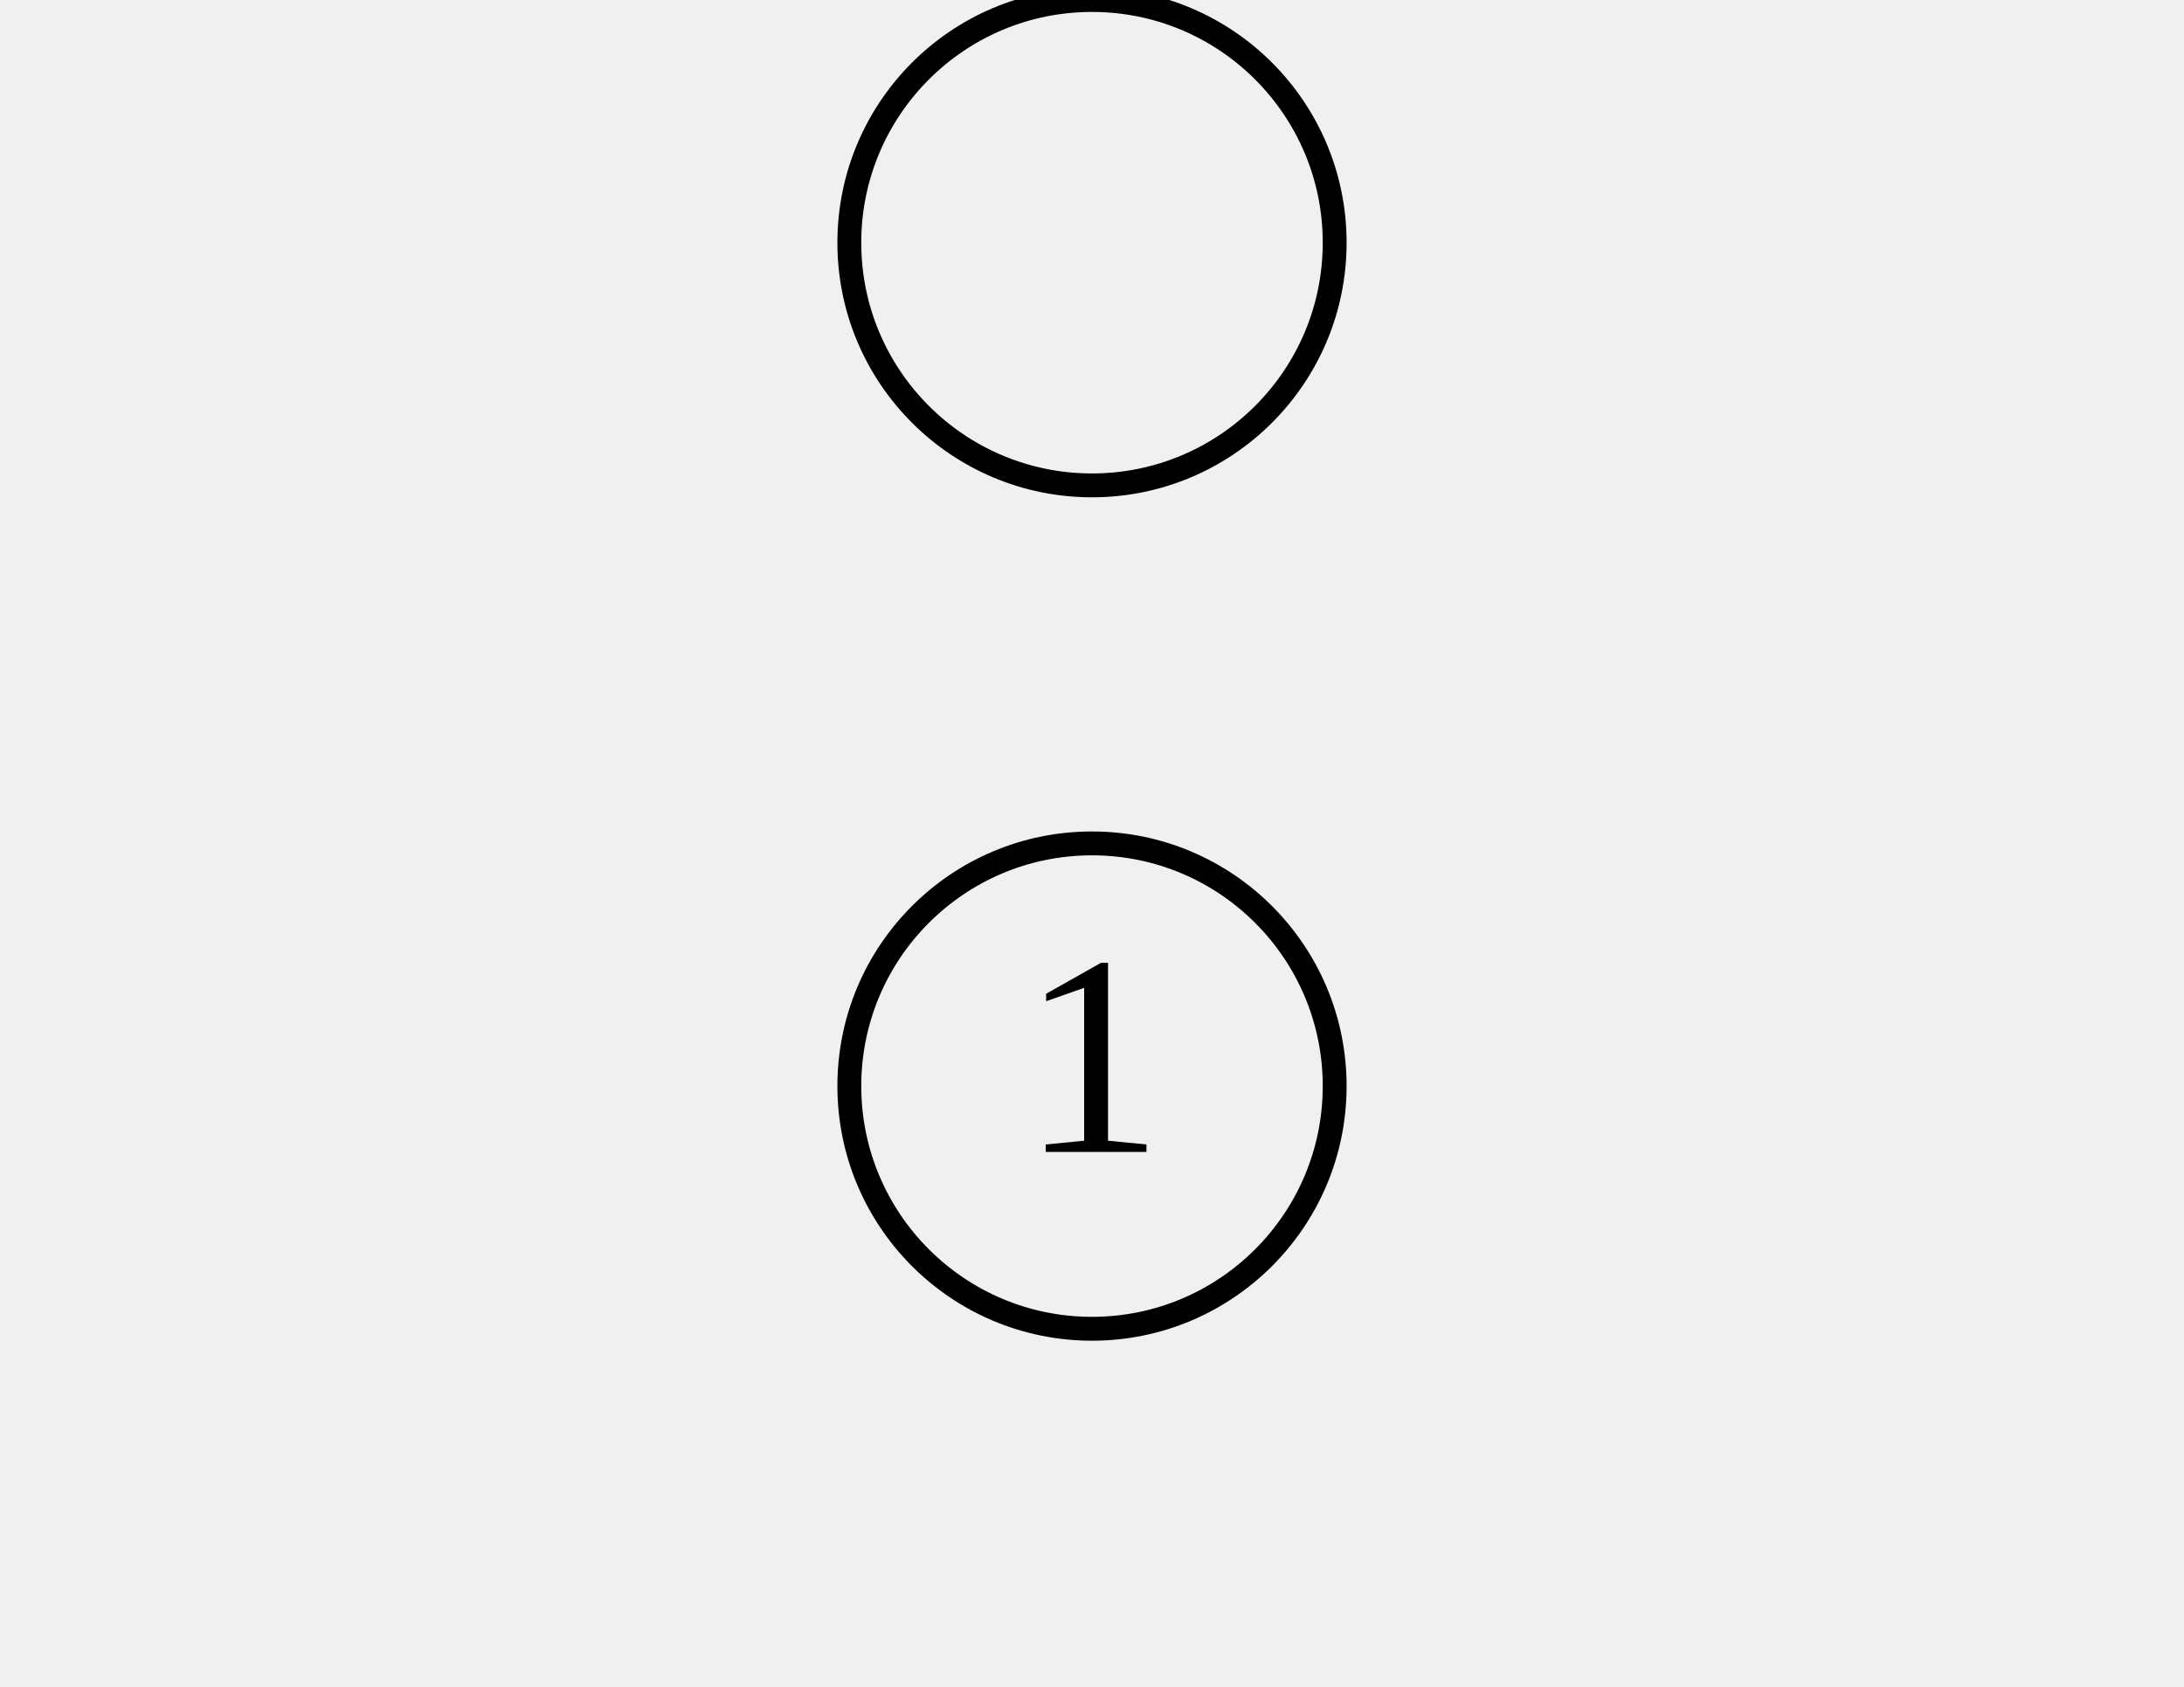
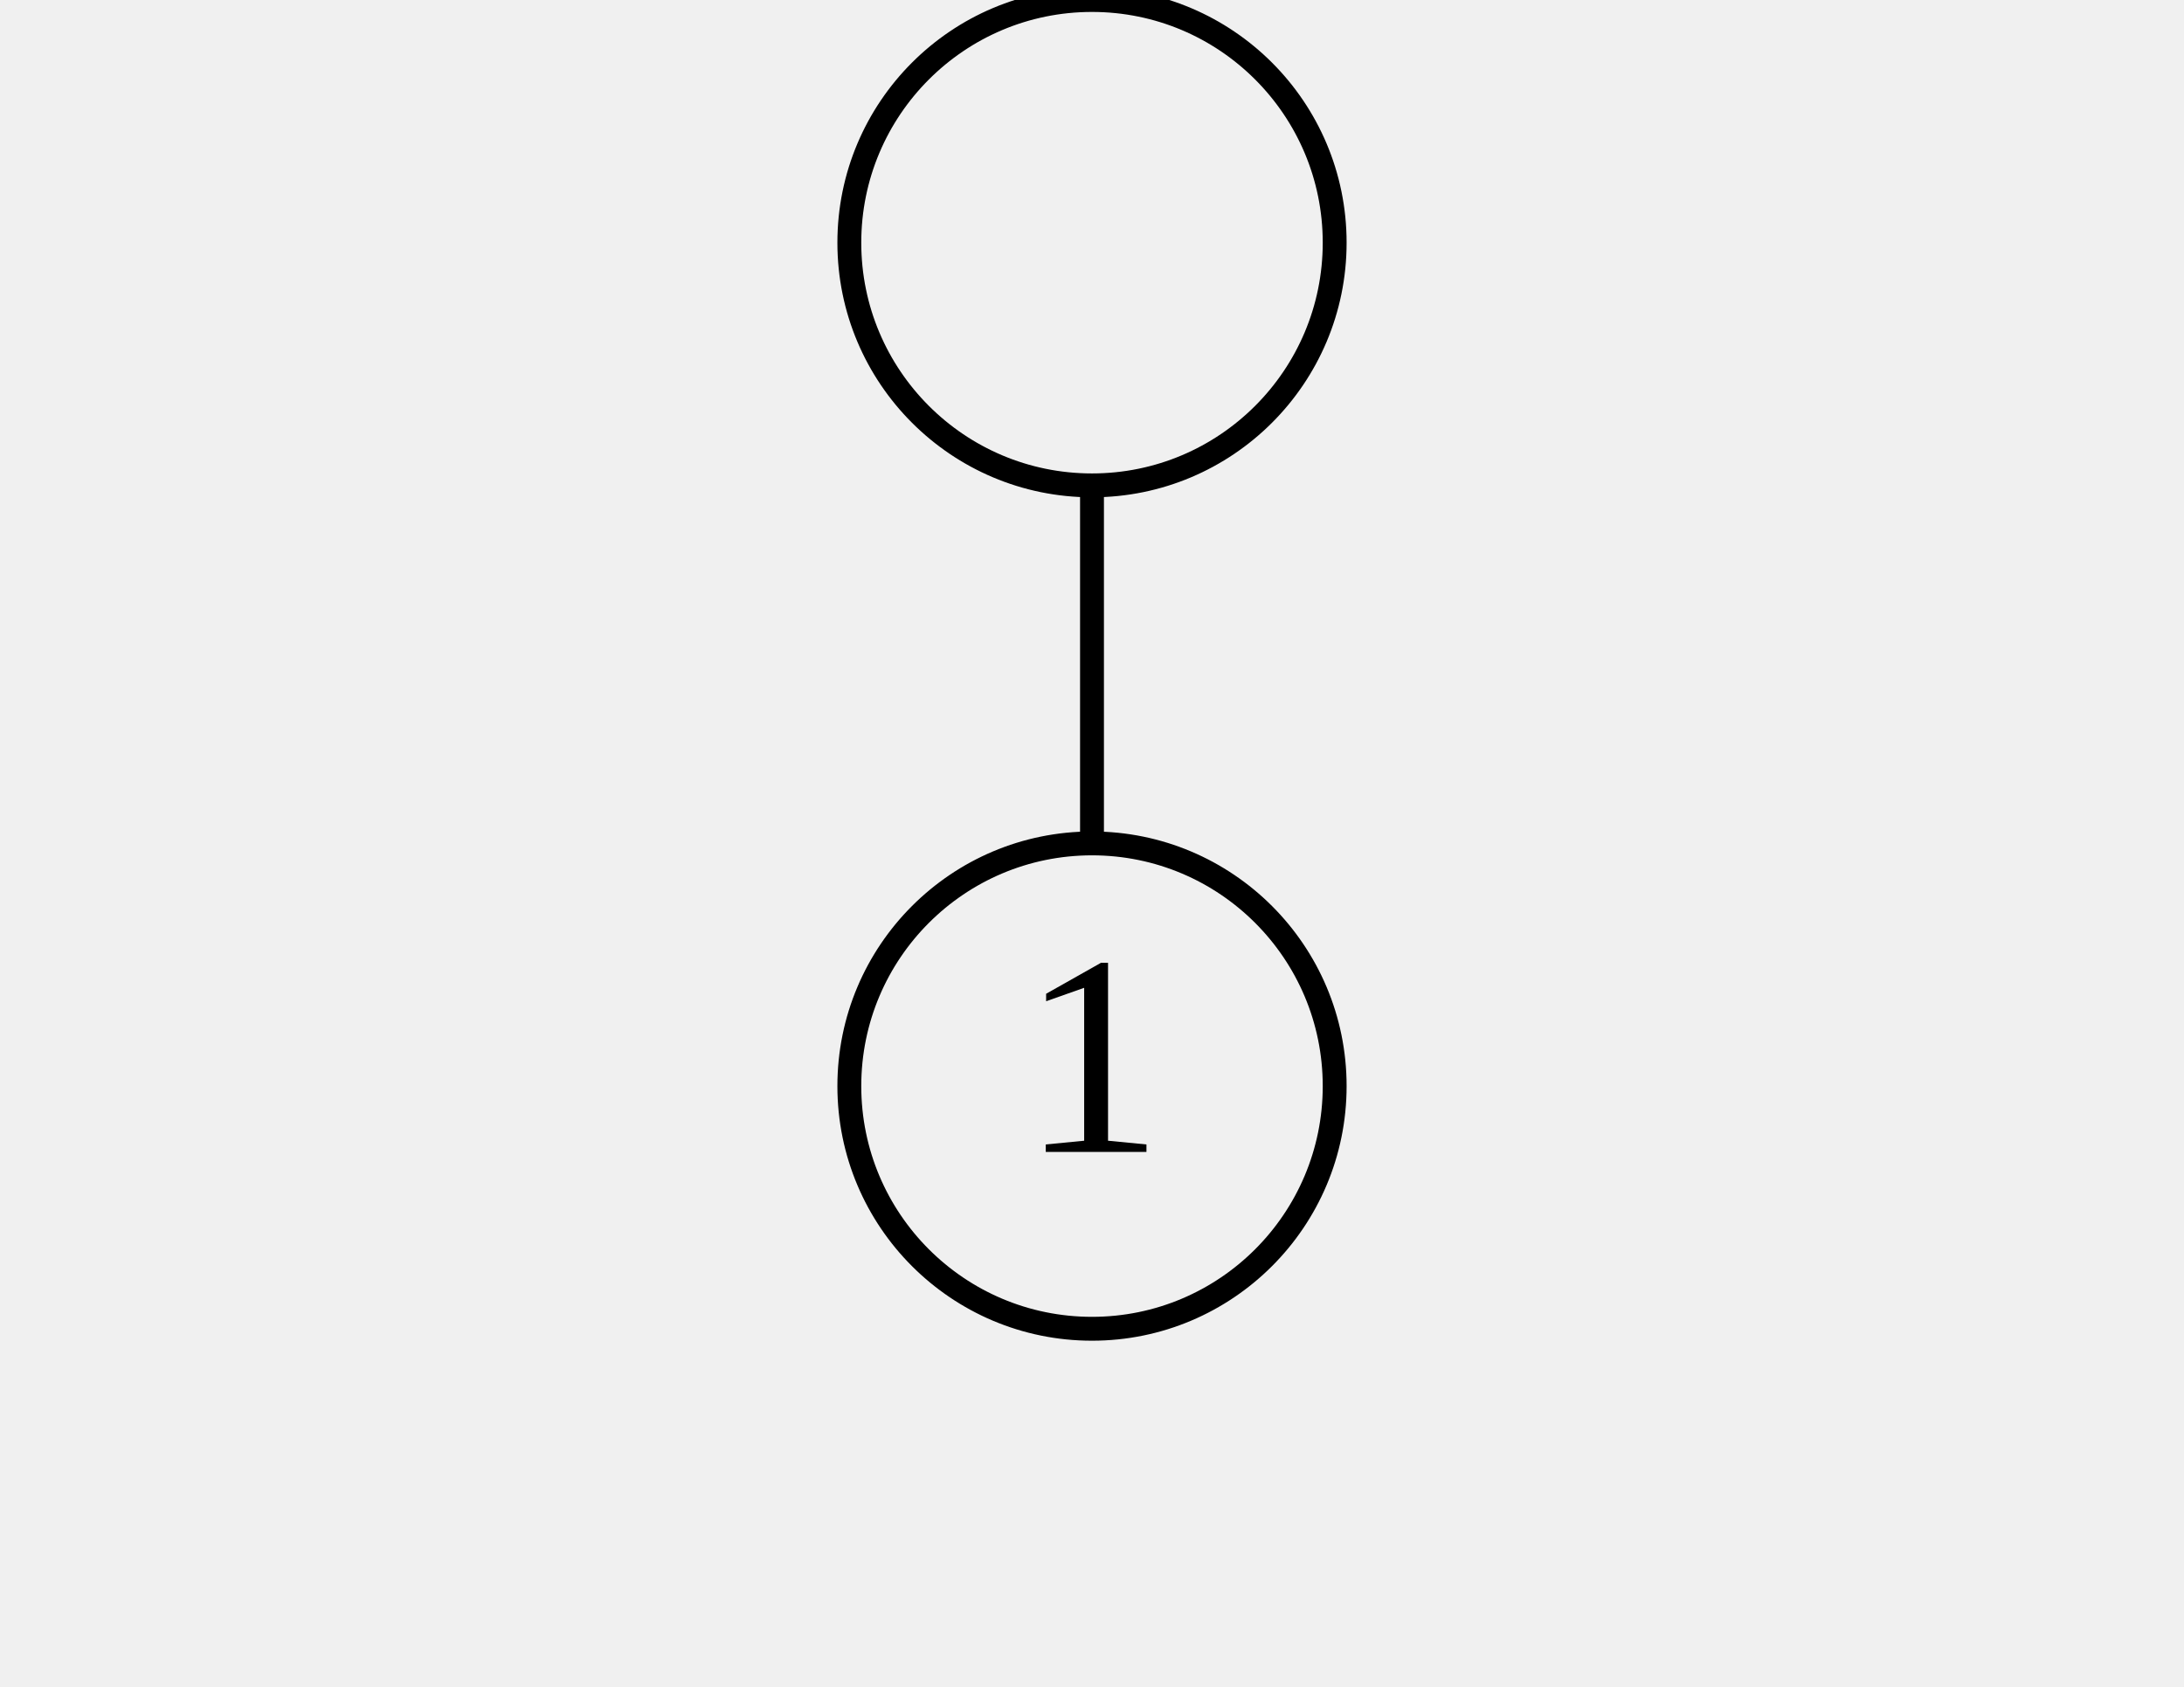
<svg xmlns="http://www.w3.org/2000/svg" width="91.5" height="70.667">
  <circle r="10.167" cx="45.75" cy="10.167" fill="none" stroke="black" stroke-width="1" />
  <g class="text-group" transform="translate(45.75 10.16667)" data-aspect="1" data-widthaspect="0.3333333333333333">
    <text x="0" y="0" dominant-baseline="middle" text-anchor="middle">
      <tspan x="0" dy="0em" />
    </text>
  </g>
-   <path d="M 45.75 35.333 L 45.75 20.333" style="fill: none; color: black" />
+   <path d="M 45.75 35.333 L 45.75 20.333" style="fill: white" stroke="black" />
  <circle r="10.167" cx="45.75" cy="45.5" fill="none" stroke="black" stroke-width="1" />
  <g class="text-group" transform="translate(45.75 45.5)" data-aspect="1" data-widthaspect="0.3333333333333333">
    <text x="0" y="0" dominant-baseline="middle" text-anchor="middle">
      <tspan x="0" dy="0em">1</tspan>
    </text>
  </g>
</svg>
